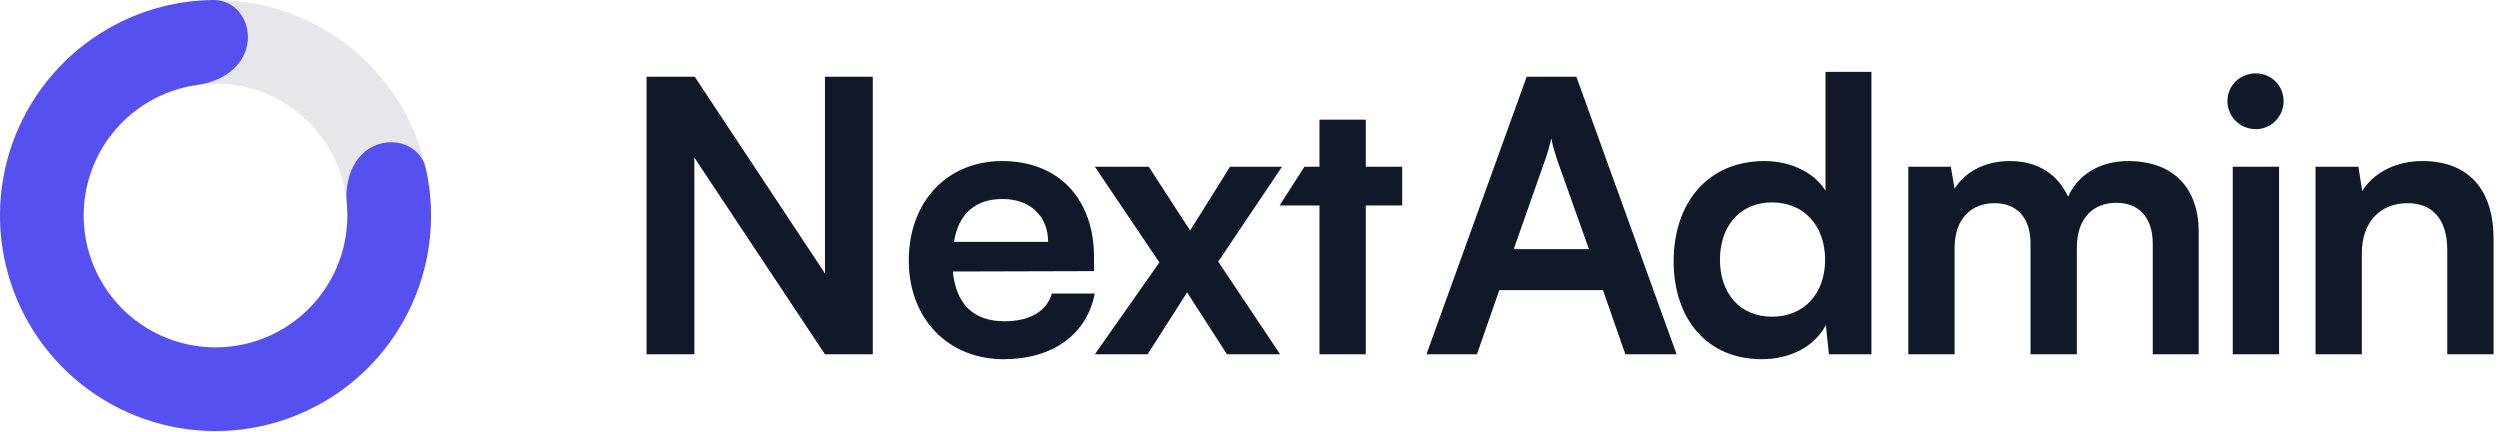
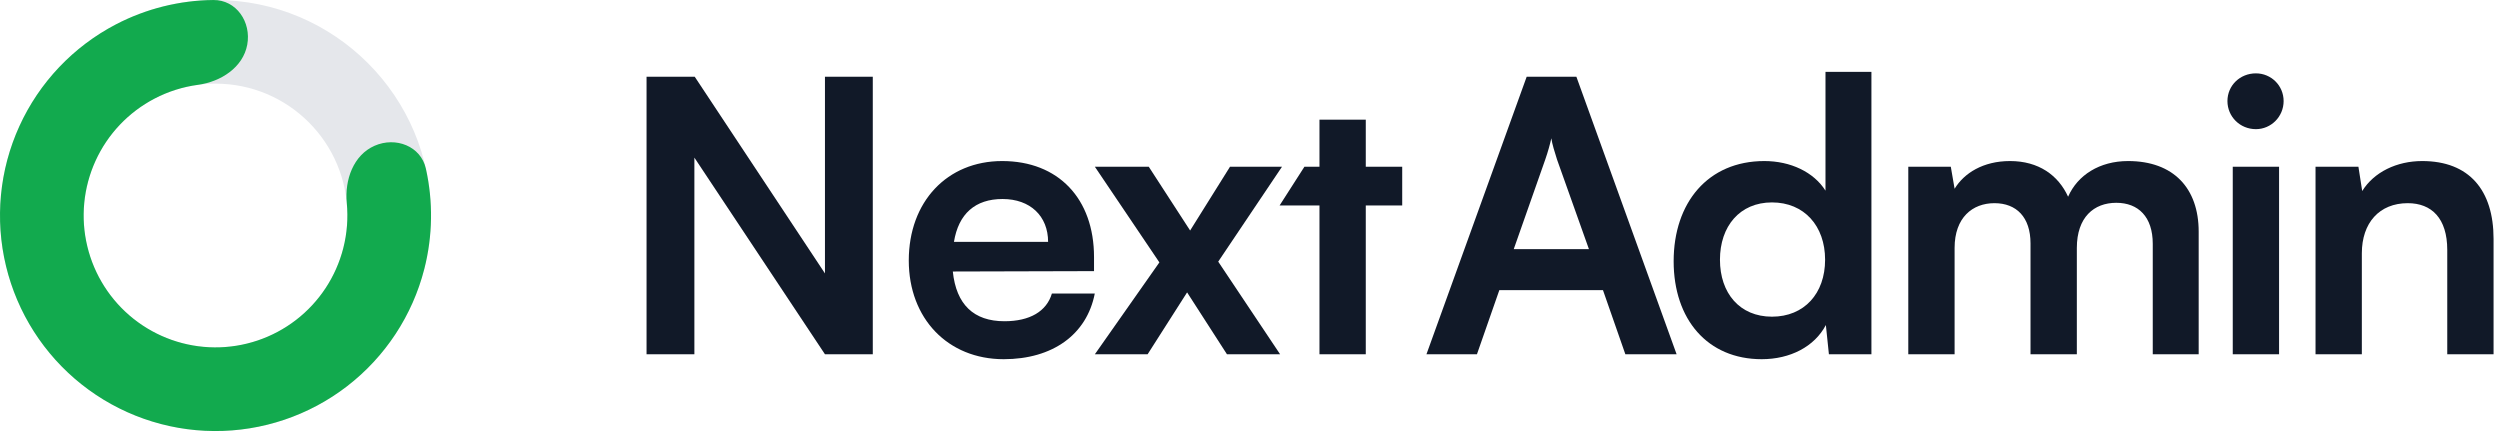
<svg xmlns="http://www.w3.org/2000/svg" width="174" height="30" viewBox="0 0 174 30" fill="none">
  <path d="M30 15C30 23.284 23.284 30 15 30C6.716 30 0 23.284 0 15C0 6.716 6.716 0 15 0C23.284 0 30 6.716 30 15ZM5.822 15C5.822 20.069 9.931 24.178 15 24.178C20.069 24.178 24.178 20.069 24.178 15C24.178 9.931 20.069 5.822 15 5.822C9.931 5.822 5.822 9.931 5.822 15Z" fill="#E5E7EB" />
-   <path d="M26.071 10.145C27.543 9.499 29.291 10.169 29.641 11.738C30.151 14.027 30.12 16.418 29.532 18.716C28.703 21.961 26.811 24.835 24.158 26.88C21.506 28.924 18.245 30.023 14.896 30C11.547 29.977 8.302 28.833 5.678 26.752C3.054 24.671 1.203 21.771 0.418 18.515C-0.367 15.259 -0.04 11.835 1.348 8.786C2.735 5.738 5.103 3.242 8.073 1.695C10.178 0.6 12.499 0.025 14.844 0.001C16.451 -0.016 17.501 1.534 17.208 3.114C16.914 4.695 15.372 5.69 13.778 5.904C12.732 6.044 11.711 6.365 10.762 6.859C8.944 7.806 7.495 9.333 6.647 11.198C5.798 13.063 5.597 15.159 6.078 17.151C6.558 19.143 7.691 20.917 9.296 22.191C10.902 23.464 12.887 24.164 14.937 24.178C16.986 24.192 18.981 23.52 20.604 22.269C22.227 21.018 23.384 19.259 23.892 17.274C24.157 16.237 24.237 15.17 24.136 14.119C23.981 12.519 24.599 10.79 26.071 10.145Z" fill="#5750F1" />
+   <path d="M26.071 10.145C27.543 9.499 29.291 10.169 29.641 11.738C30.151 14.027 30.12 16.418 29.532 18.716C28.703 21.961 26.811 24.835 24.158 26.88C21.506 28.924 18.245 30.023 14.896 30C11.547 29.977 8.302 28.833 5.678 26.752C3.054 24.671 1.203 21.771 0.418 18.515C-0.367 15.259 -0.04 11.835 1.348 8.786C2.735 5.738 5.103 3.242 8.073 1.695C10.178 0.6 12.499 0.025 14.844 0.001C16.451 -0.016 17.501 1.534 17.208 3.114C16.914 4.695 15.372 5.69 13.778 5.904C12.732 6.044 11.711 6.365 10.762 6.859C8.944 7.806 7.495 9.333 6.647 11.198C5.798 13.063 5.597 15.159 6.078 17.151C6.558 19.143 7.691 20.917 9.296 22.191C10.902 23.464 12.887 24.164 14.937 24.178C16.986 24.192 18.981 23.52 20.604 22.269C22.227 21.018 23.384 19.259 23.892 17.274C24.157 16.237 24.237 15.17 24.136 14.119C23.981 12.519 24.599 10.79 26.071 10.145Z" fill="#12AA4E" />
  <path d="M48.329 24.657H45V5.343H48.355L57.417 19.029V5.343H60.746V24.657H57.417L48.329 10.971V24.657Z" fill="#111928" />
  <path d="M69.856 25C65.973 25 63.251 22.173 63.251 18.131C63.251 14.036 65.92 11.209 69.751 11.209C73.661 11.209 76.144 13.824 76.144 17.893V18.87L66.316 18.897C66.554 21.195 67.769 22.358 69.909 22.358C71.679 22.358 72.842 21.671 73.212 20.429H76.197C75.642 23.283 73.264 25 69.856 25ZM69.777 13.851C67.875 13.851 66.712 14.881 66.395 16.836H72.948C72.948 15.04 71.706 13.851 69.777 13.851Z" fill="#111928" />
  <path d="M79.874 24.657H76.202L80.693 18.263L76.202 11.605H79.954L82.833 16.044L85.608 11.605H89.227L84.788 18.21L89.095 24.657H85.396L82.622 20.35L79.874 24.657Z" fill="#111928" />
  <path d="M95.058 24.657H91.835V14.3H89.06L90.787 11.605H91.835V8.329H95.058V11.605H97.594V14.3H95.058V24.657Z" fill="#111928" />
  <path d="M102.795 24.657H99.281L106.256 5.343H109.717L116.692 24.657H113.125L111.566 20.192H104.354L102.795 24.657ZM107.55 11.103L105.357 17.338H110.589L108.369 11.103C108.211 10.601 108.026 10.02 107.973 9.624C107.894 9.993 107.735 10.575 107.55 11.103Z" fill="#111928" />
  <path d="M122.615 25C118.837 25 116.486 22.226 116.486 18.184C116.486 14.115 118.864 11.209 122.8 11.209C124.623 11.209 126.235 11.975 127.054 13.27V5H130.251V24.657H127.292L127.08 22.622C126.288 24.128 124.597 25 122.615 25ZM123.329 22.041C125.574 22.041 127.027 20.429 127.027 18.078C127.027 15.727 125.574 14.088 123.329 14.088C121.083 14.088 119.709 15.753 119.709 18.078C119.709 20.403 121.083 22.041 123.329 22.041Z" fill="#111928" />
  <path d="M136.04 24.657H132.817V11.605H135.776L136.04 13.137C136.701 12.054 138.022 11.209 139.898 11.209C141.879 11.209 143.253 12.186 143.94 13.692C144.6 12.186 146.133 11.209 148.114 11.209C151.285 11.209 153.028 13.111 153.028 16.123V24.657H149.832V16.968C149.832 15.092 148.828 14.115 147.295 14.115C145.736 14.115 144.548 15.119 144.548 17.259V24.657H141.324V16.942C141.324 15.119 140.347 14.141 138.814 14.141C137.282 14.141 136.04 15.145 136.04 17.259V24.657Z" fill="#111928" />
  <path d="M157.012 8.989C155.902 8.989 155.03 8.118 155.03 7.034C155.03 5.951 155.902 5.106 157.012 5.106C158.068 5.106 158.94 5.951 158.94 7.034C158.94 8.118 158.068 8.989 157.012 8.989ZM155.4 24.657V11.605H158.623V24.657H155.4Z" fill="#111928" />
  <path d="M164.384 24.657H161.161V11.605H164.146L164.41 13.296C165.23 11.975 166.815 11.209 168.585 11.209C171.861 11.209 173.552 13.243 173.552 16.625V24.657H170.329V17.391C170.329 15.198 169.245 14.141 167.581 14.141C165.599 14.141 164.384 15.515 164.384 17.629V24.657Z" fill="#111928" />
</svg>
